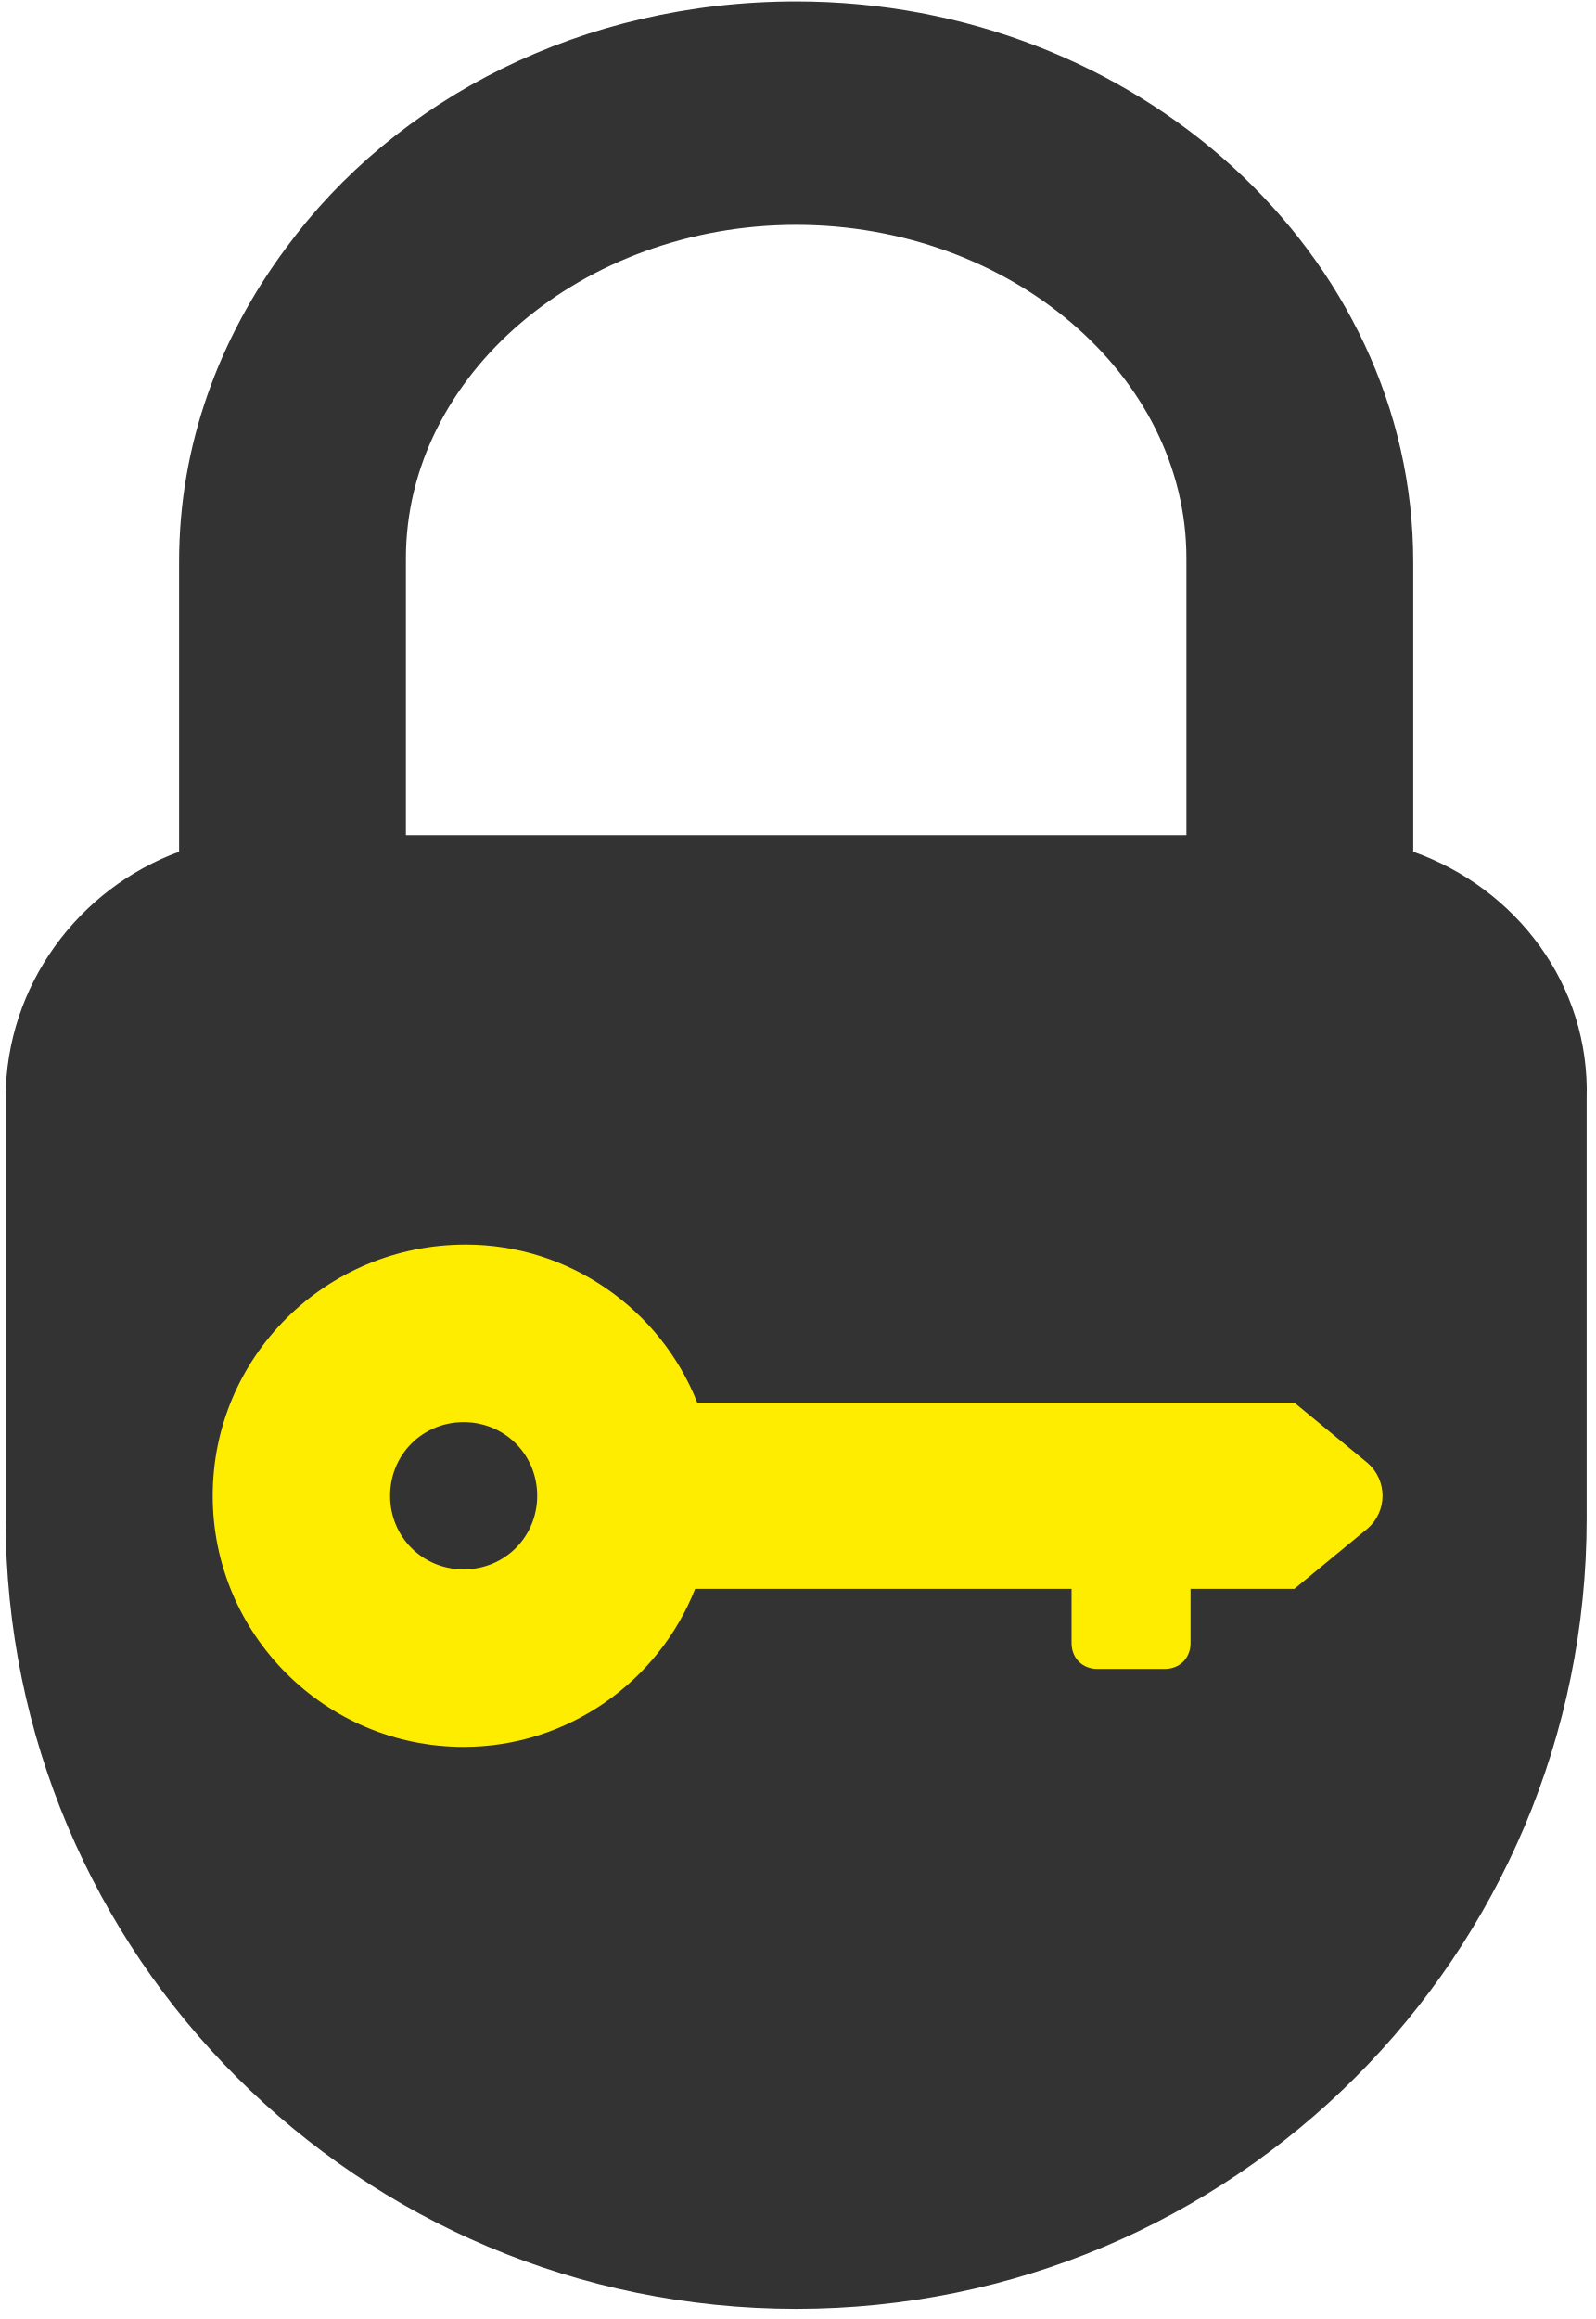
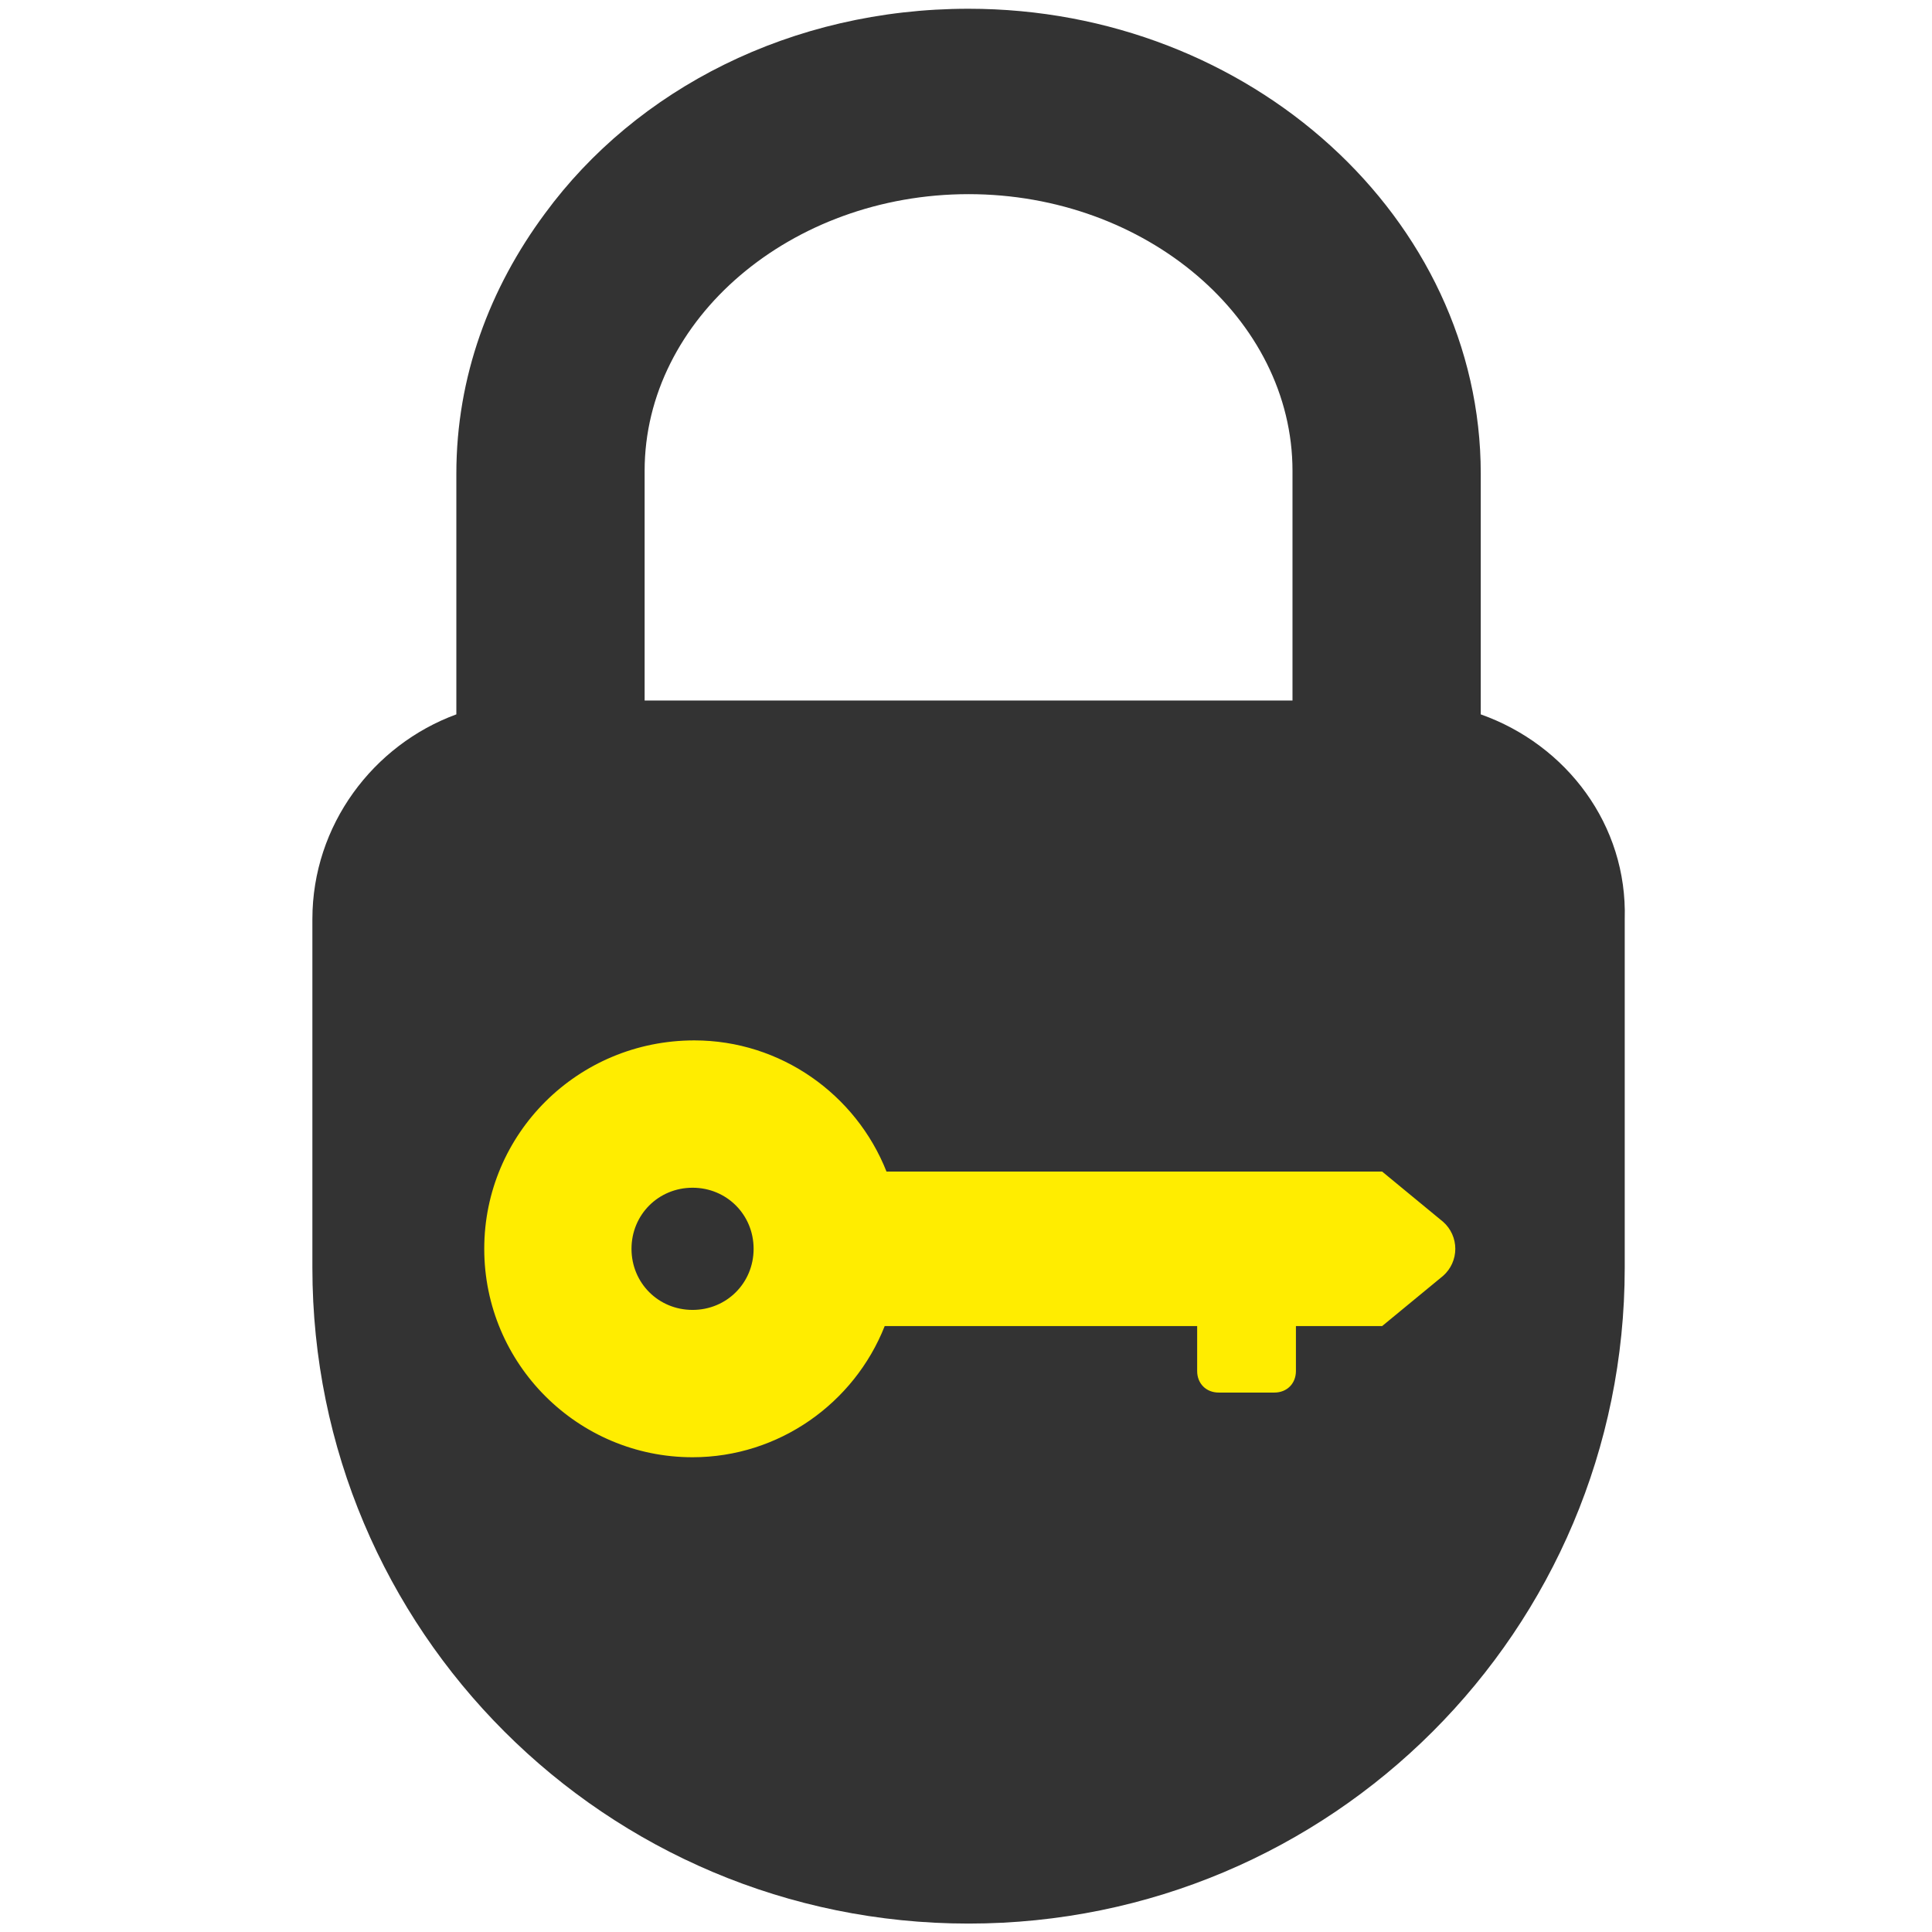
- <svg xmlns="http://www.w3.org/2000/svg" width="150" height="218" viewbox="0 0 150 218">
-   <g transform="translate(-34)" fill="none" fill-rule="evenodd">
-     <path d="M0 0h217v217H0z" />
-     <path d="M166.884 80.067v-27.27c0-28.838-26.031-52.66-58.022-52.66-20.072 0-37.635 9.09-47.985 23.196-6.273 8.463-10.036 18.493-10.036 29.464v27.27c-9.41 3.448-16.31 12.538-16.31 23.196v39.495c0 41.062 33.246 74.288 74.331 74.288 41.086 0 74.33-33.226 74.33-74.288v-39.495c.314-10.658-6.586-19.748-16.308-23.196zm-58.022 90.274c-12.545 0-22.581-10.03-22.581-22.568 0-12.538 10.036-22.569 22.581-22.569s22.582 10.03 22.582 22.569c.313 12.538-10.037 22.568-22.582 22.568zm36.695-91.84h-73.39V52.483c0-17.24 16.623-31.346 36.695-31.346 20.073 0 36.695 14.106 36.695 31.346V78.5z" fill="#333" fill-rule="nonzero" />
-     <circle fill="#333" cx="107.5" cy="153.5" r="35.5" />
-     <path d="M99.363 149.362h35.395v5.089c0 1.425 1.017 2.442 2.441 2.442h6.306c1.424 0 2.441-1.017 2.441-2.442v-5.089h9.765l6.916-5.699a4.08 4.08 0 0 0 0-6.106l-6.916-5.699H99.566C96.108 123.106 87.564 117 77.8 117 64.578 117 54 127.584 54 140.61c0 13.027 10.578 23.61 23.597 23.61 9.764 0 18.308-6.105 21.766-14.858zM70.68 140.61c0-3.867 3.05-6.92 6.916-6.92 3.865 0 6.916 3.053 6.916 6.92 0 3.868-3.051 6.92-6.916 6.92s-6.916-3.052-6.916-6.92z" fill="#FFED00" fill-rule="nonzero" />
+ <svg xmlns="http://www.w3.org/2000/svg" width="256" height="256">
+   <g transform="translate(1 1)" fill="none" fill-rule="evenodd">
+     <path d="M0 0h253.83v253.83H0z" />
+     <path d="M195.208 93.657V61.758c0-33.732-30.45-61.598-67.87-61.598-23.478 0-44.023 10.633-56.129 27.133-7.337 9.9-11.74 21.632-11.74 34.465v31.899c-11.005 4.033-19.076 14.666-19.076 27.132v46.198c0 48.032 38.887 86.897 86.946 86.897s86.946-38.865 86.946-86.897V120.79c.367-12.466-7.704-23.1-19.077-27.132zm-67.87 105.596c-14.674 0-26.413-11.733-26.413-26.4 0-14.665 11.74-26.398 26.414-26.398 14.674 0 26.414 11.733 26.414 26.399.367 14.666-11.74 26.399-26.414 26.399zm42.924-107.43H84.416V61.391c0-20.166 19.444-36.665 42.923-36.665 23.479 0 42.923 16.5 42.923 36.665v30.432z" fill="#333" fill-rule="nonzero" />
+     <circle fill="#333" cx="125.745" cy="179.553" r="41.525" />
+     <path d="M116.227 174.713h41.403v5.952c0 1.667 1.19 2.857 2.855 2.857h7.377c1.665 0 2.855-1.19 2.855-2.857v-5.952h11.422l8.09-6.666a4.773 4.773 0 0 0 0-7.143l-8.09-6.666H116.465c-4.045-10.238-14.039-17.38-25.46-17.38-15.467 0-27.84 12.38-27.84 27.617 0 15.238 12.373 27.618 27.602 27.618 11.421 0 21.415-7.142 25.46-17.38zm-33.55-10.238c0-4.523 3.569-8.094 8.09-8.094s8.09 3.57 8.09 8.094c0 4.524-3.569 8.095-8.09 8.095s-8.09-3.571-8.09-8.095z" fill="#FFED00" fill-rule="nonzero" />
  </g>
</svg>
